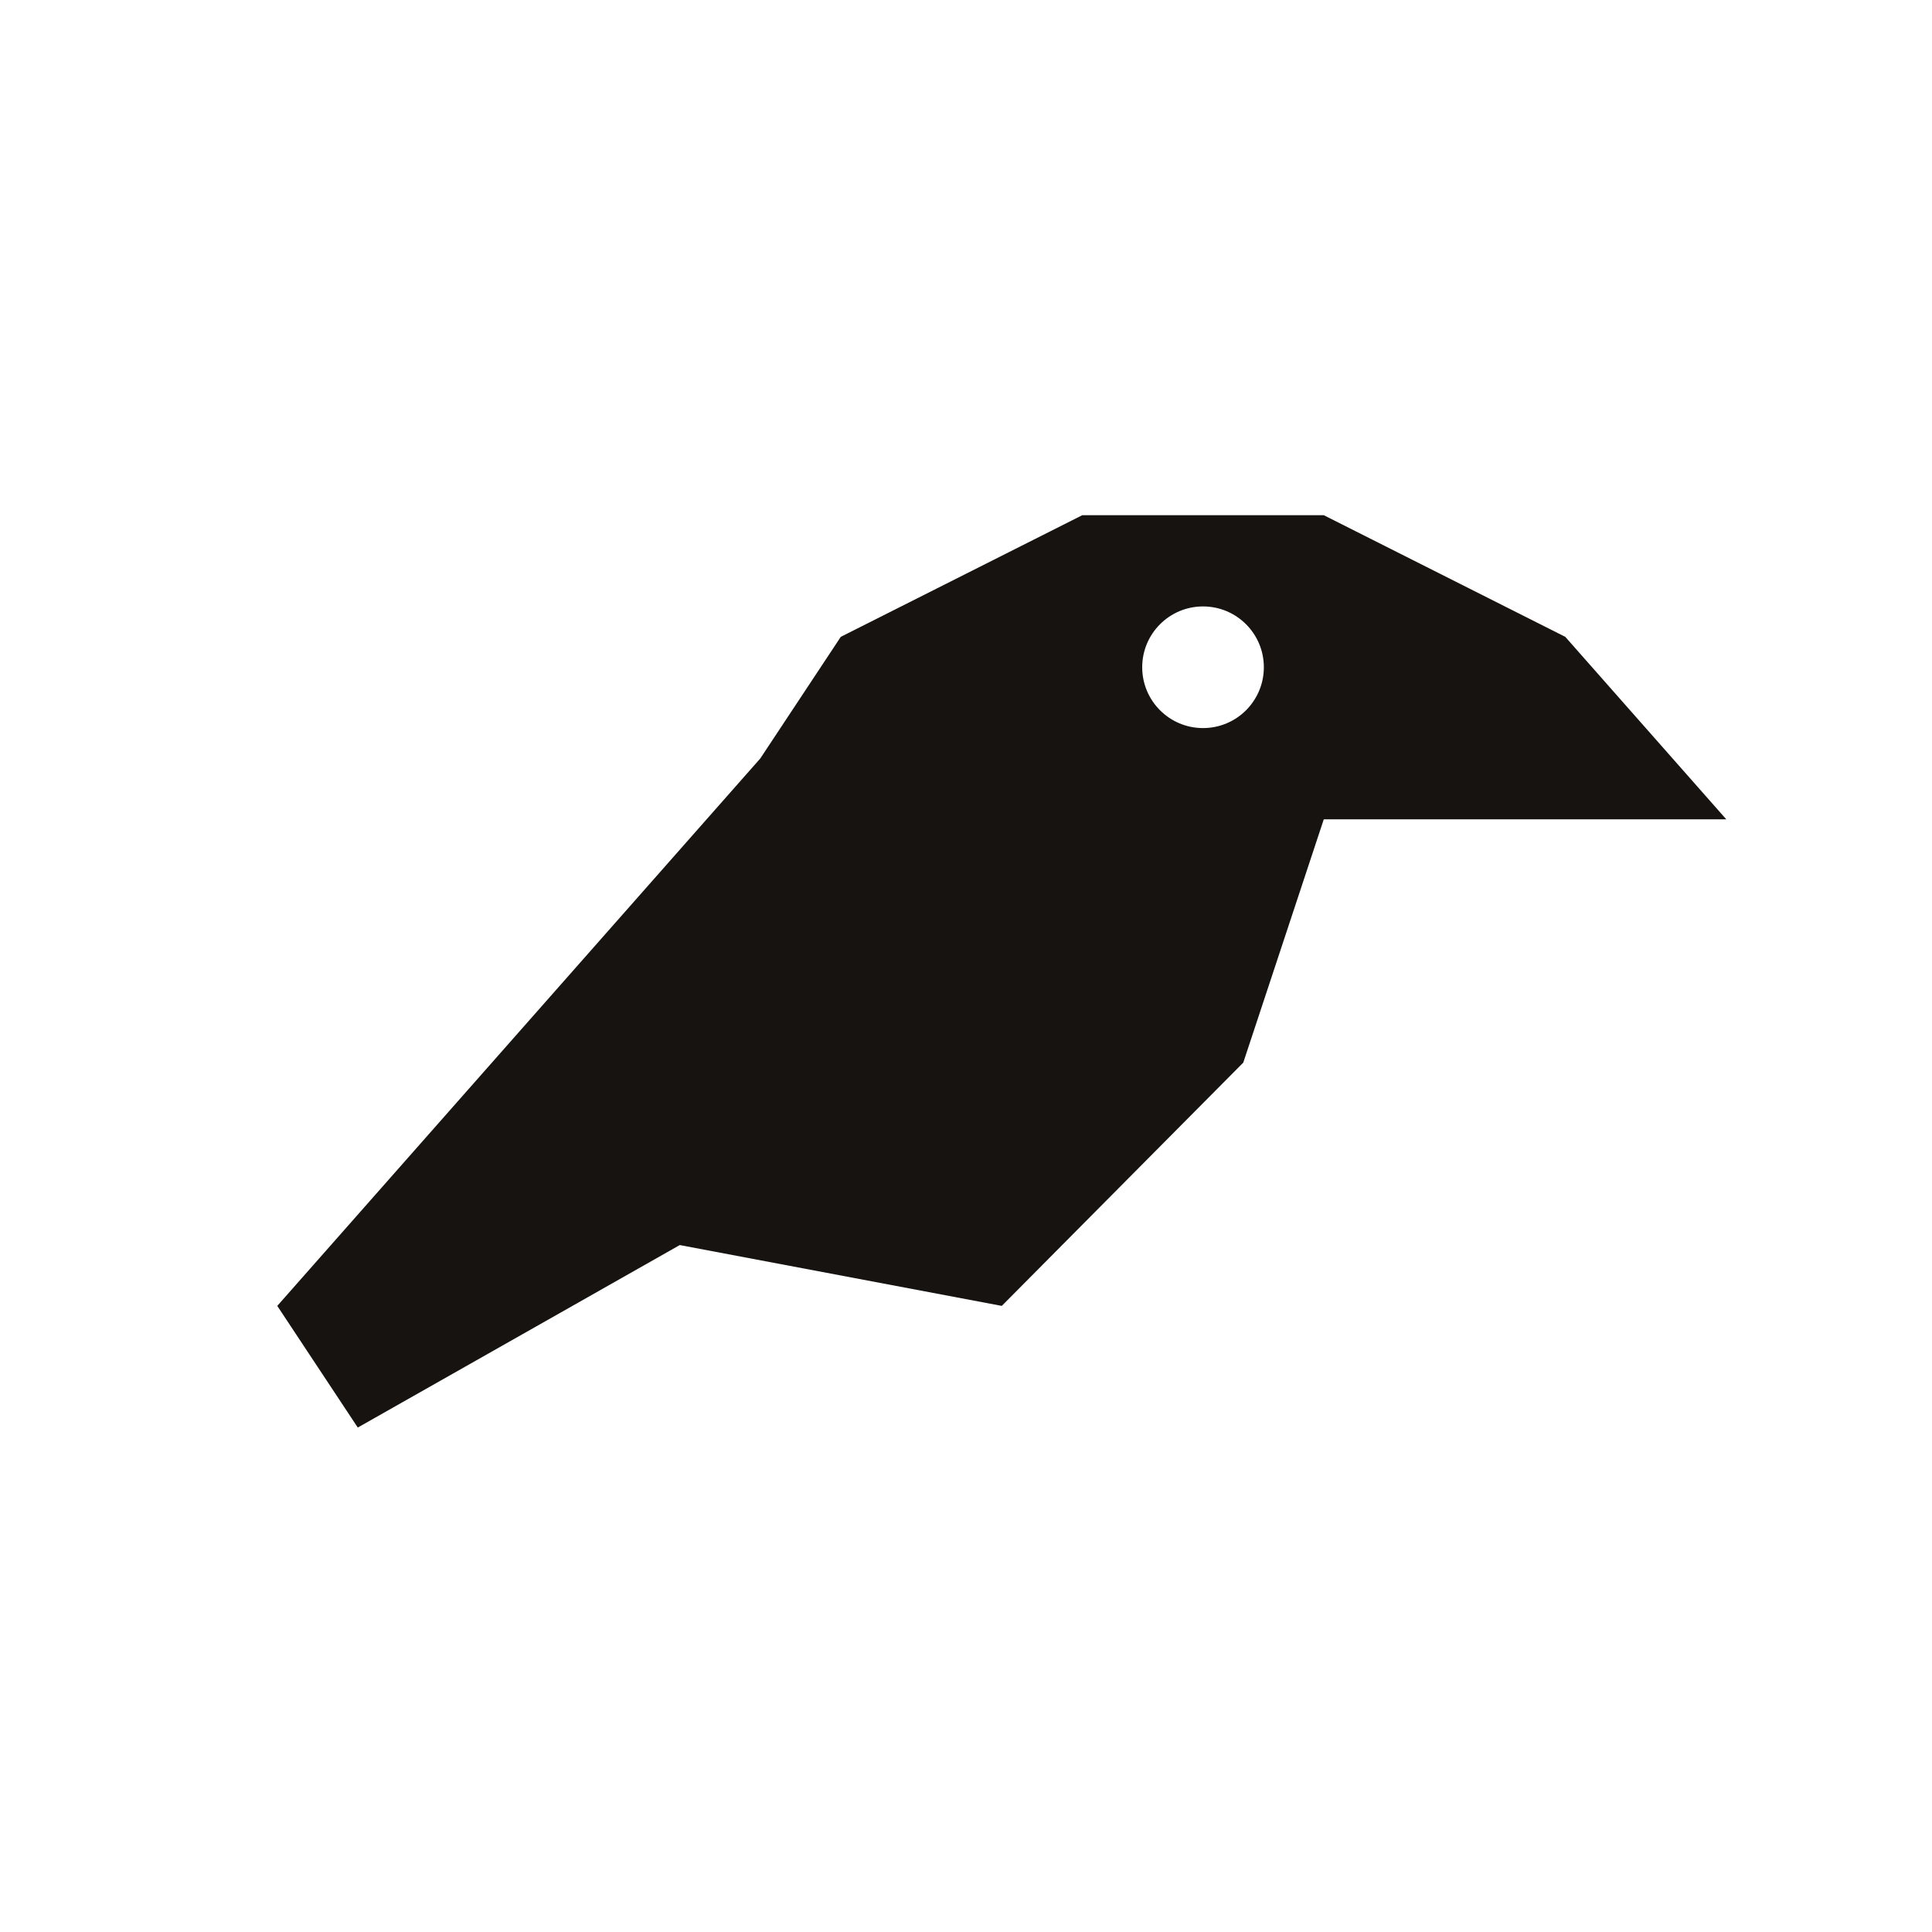
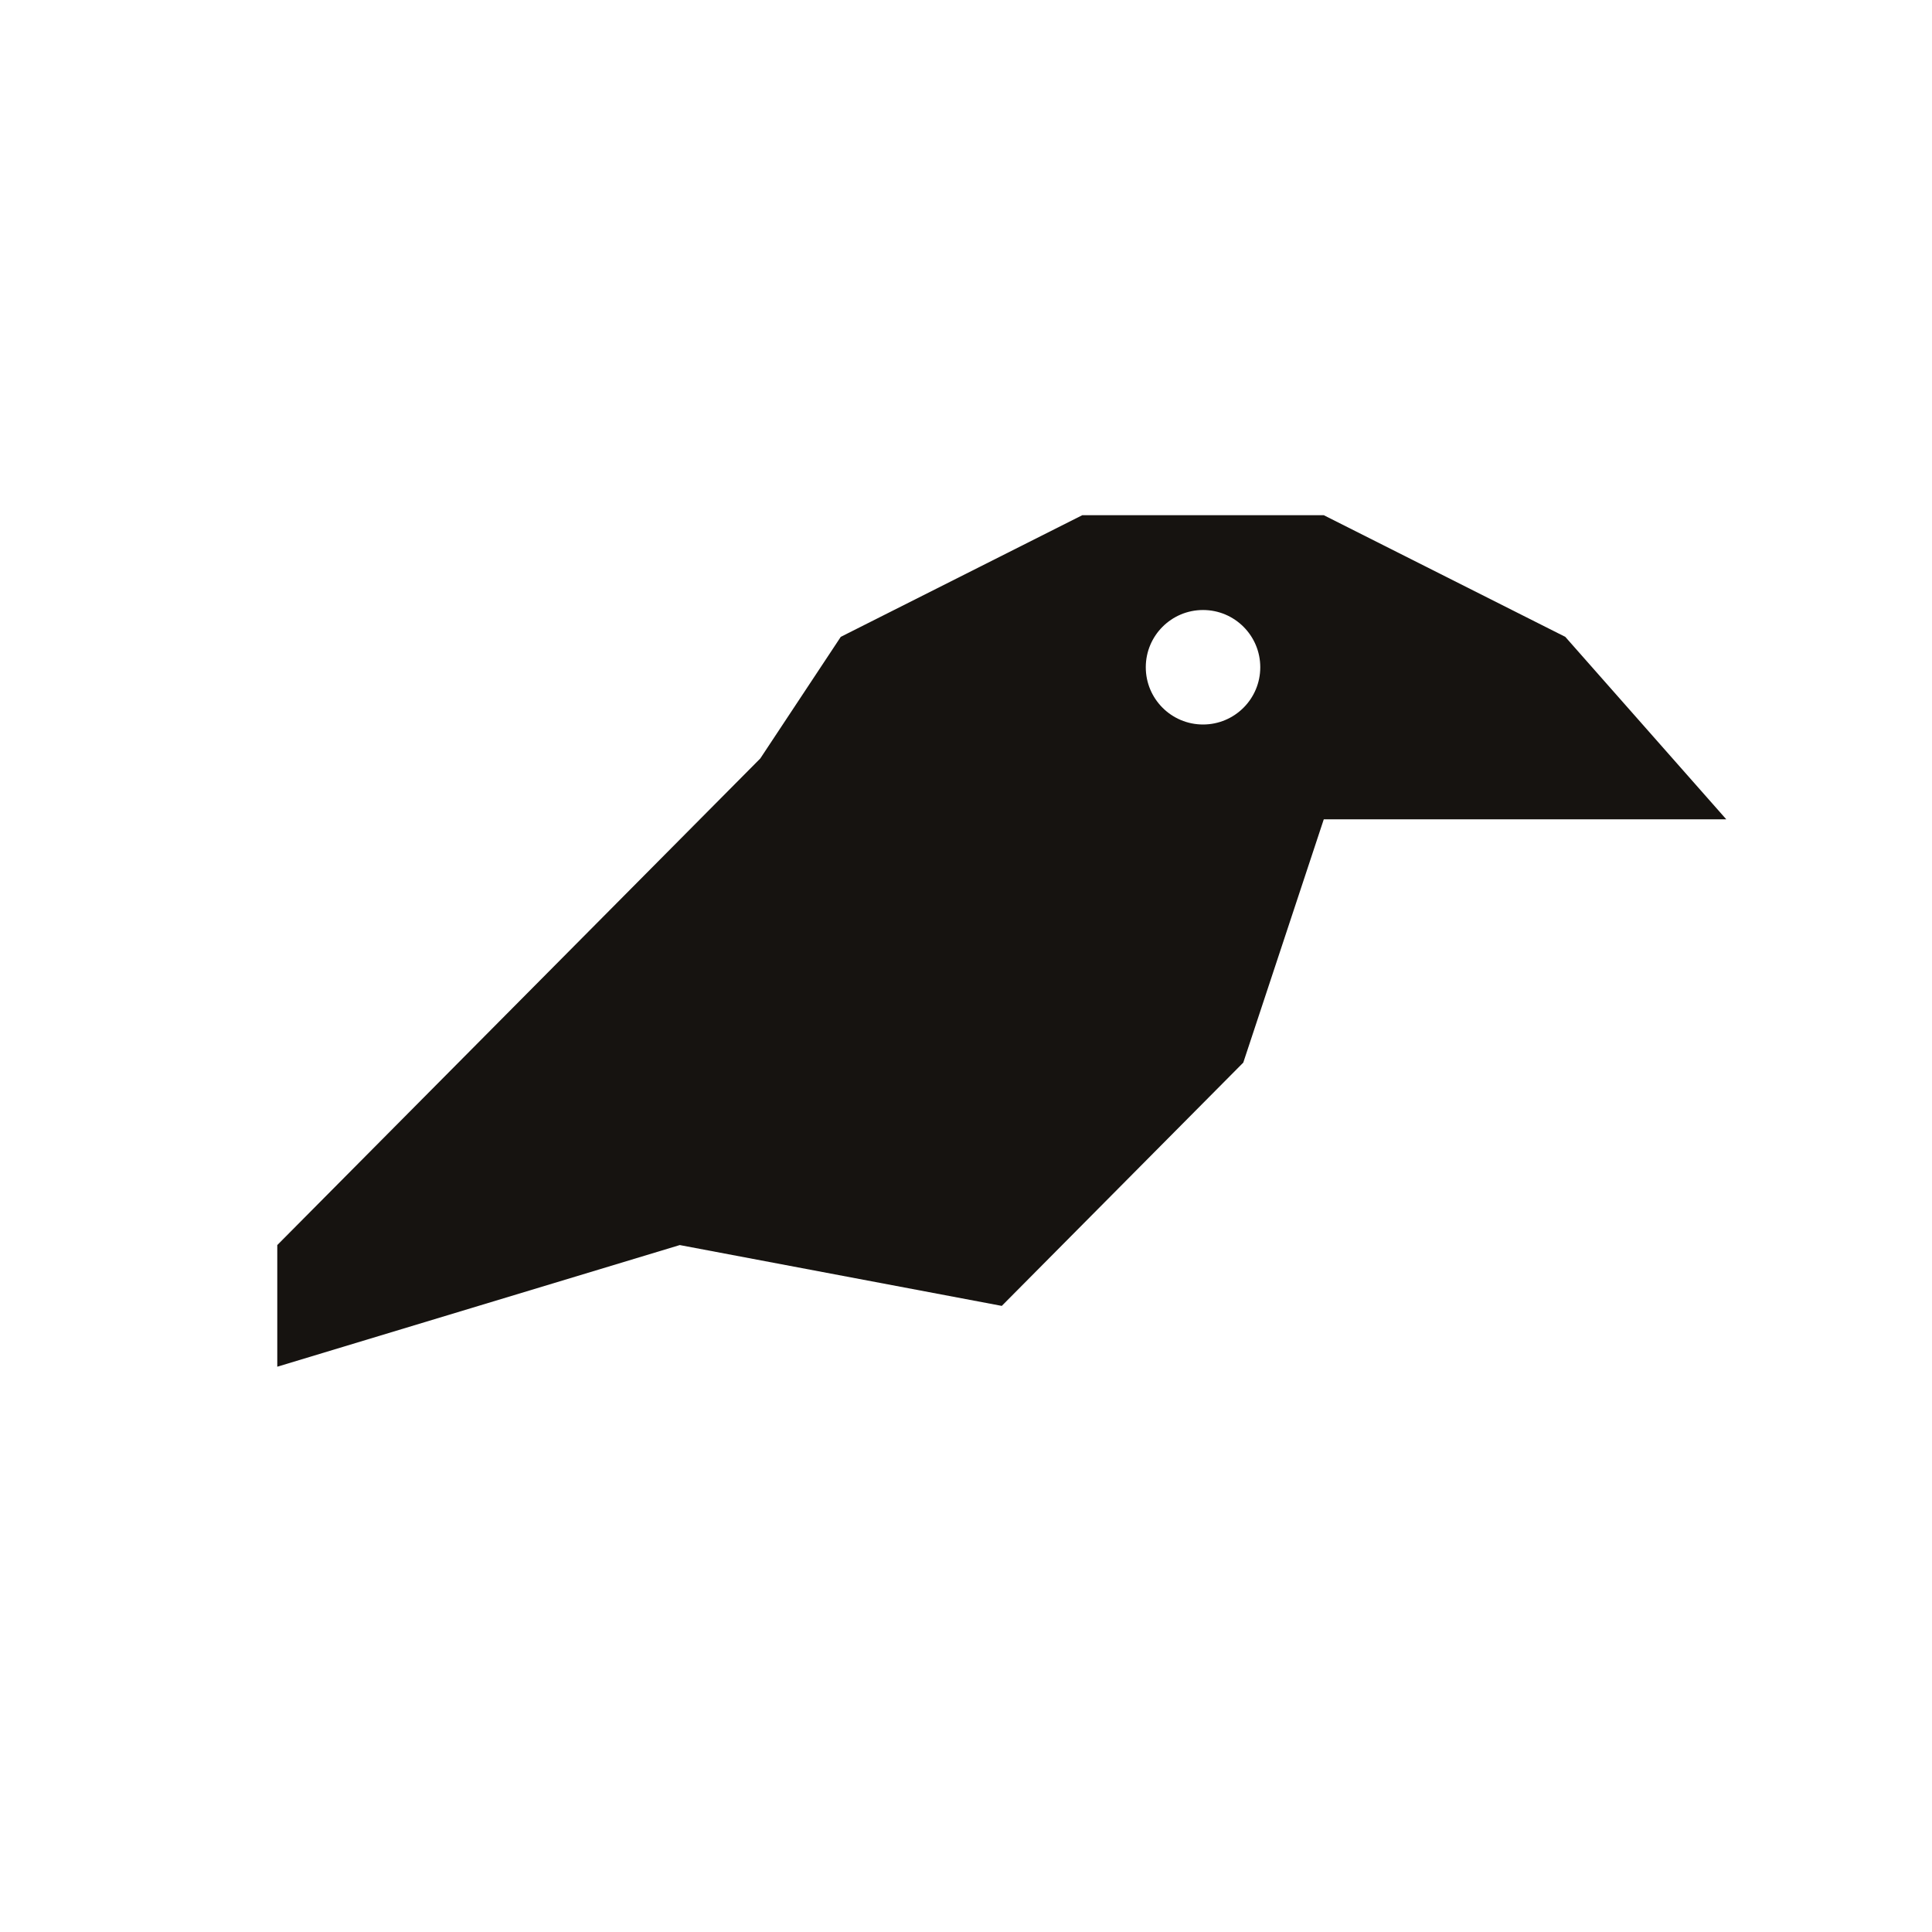
<svg xmlns="http://www.w3.org/2000/svg" width="512" height="512" viewBox="0 0 108 108">
  <g transform="translate(2,11)">
-     <path fill="#161310" fill-rule="evenodd" d="       M94.5,34.8       L85.5,24.6       L72,17.8       L58.5,17.8       L45,24.6       L40.5,31.4       L13.5,62       L18,68.8       L36,58.6       L54,62       L67.5,48.4       L72,34.8       Z       M65.25,26.3 m-3.4,0 a3.4,3.4 0 1,0 6.8,0 a3.4,3.4 0 1,0 -6.8,0 Z" />
+     <path fill="#161310" fill-rule="evenodd" d="       M94.5,34.8       L85.5,24.6       L72,17.8       L58.5,17.8       L45,24.6       L40.5,31.4       L13.5,58.6       L13.5,65.4       L36,58.6       L54,62       L67.5,48.4       L72,34.8       Z       M65.25,26.3 m-3.2,0 a3.2,3.2 0 1,0 6.4,0 a3.2,3.2 0 1,0 -6.4,0 Z" />
  </g>
</svg>
